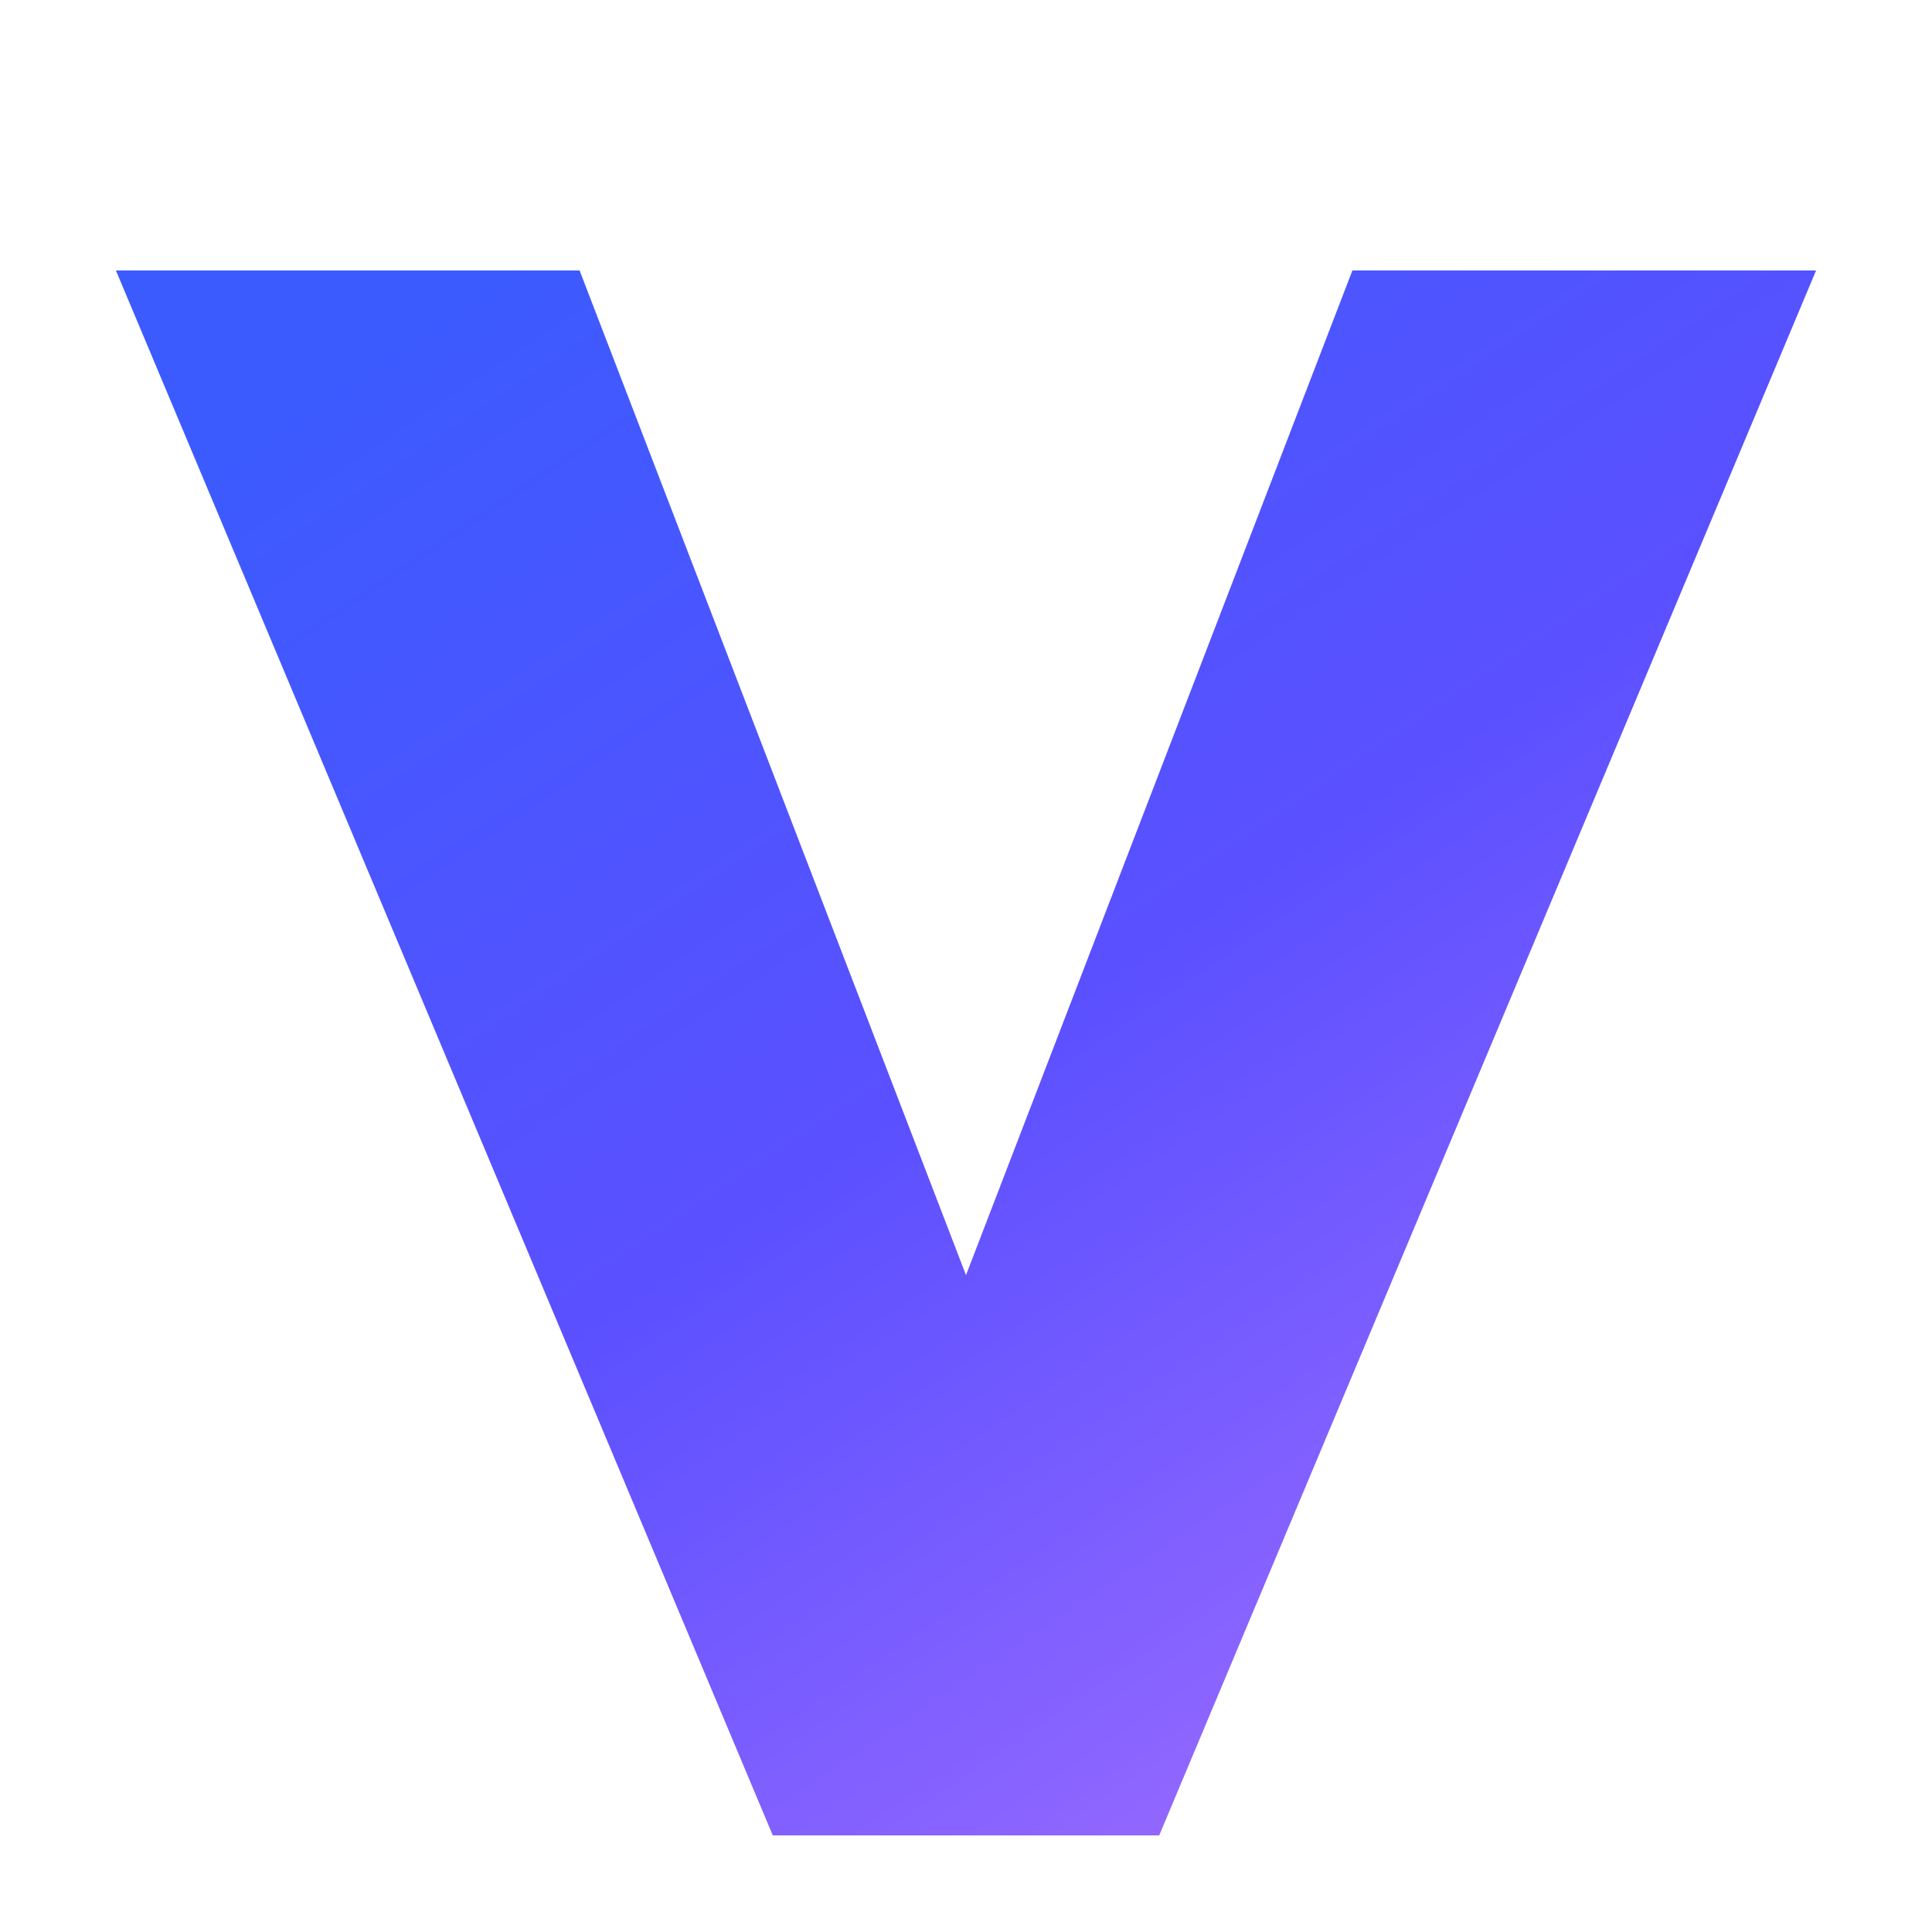
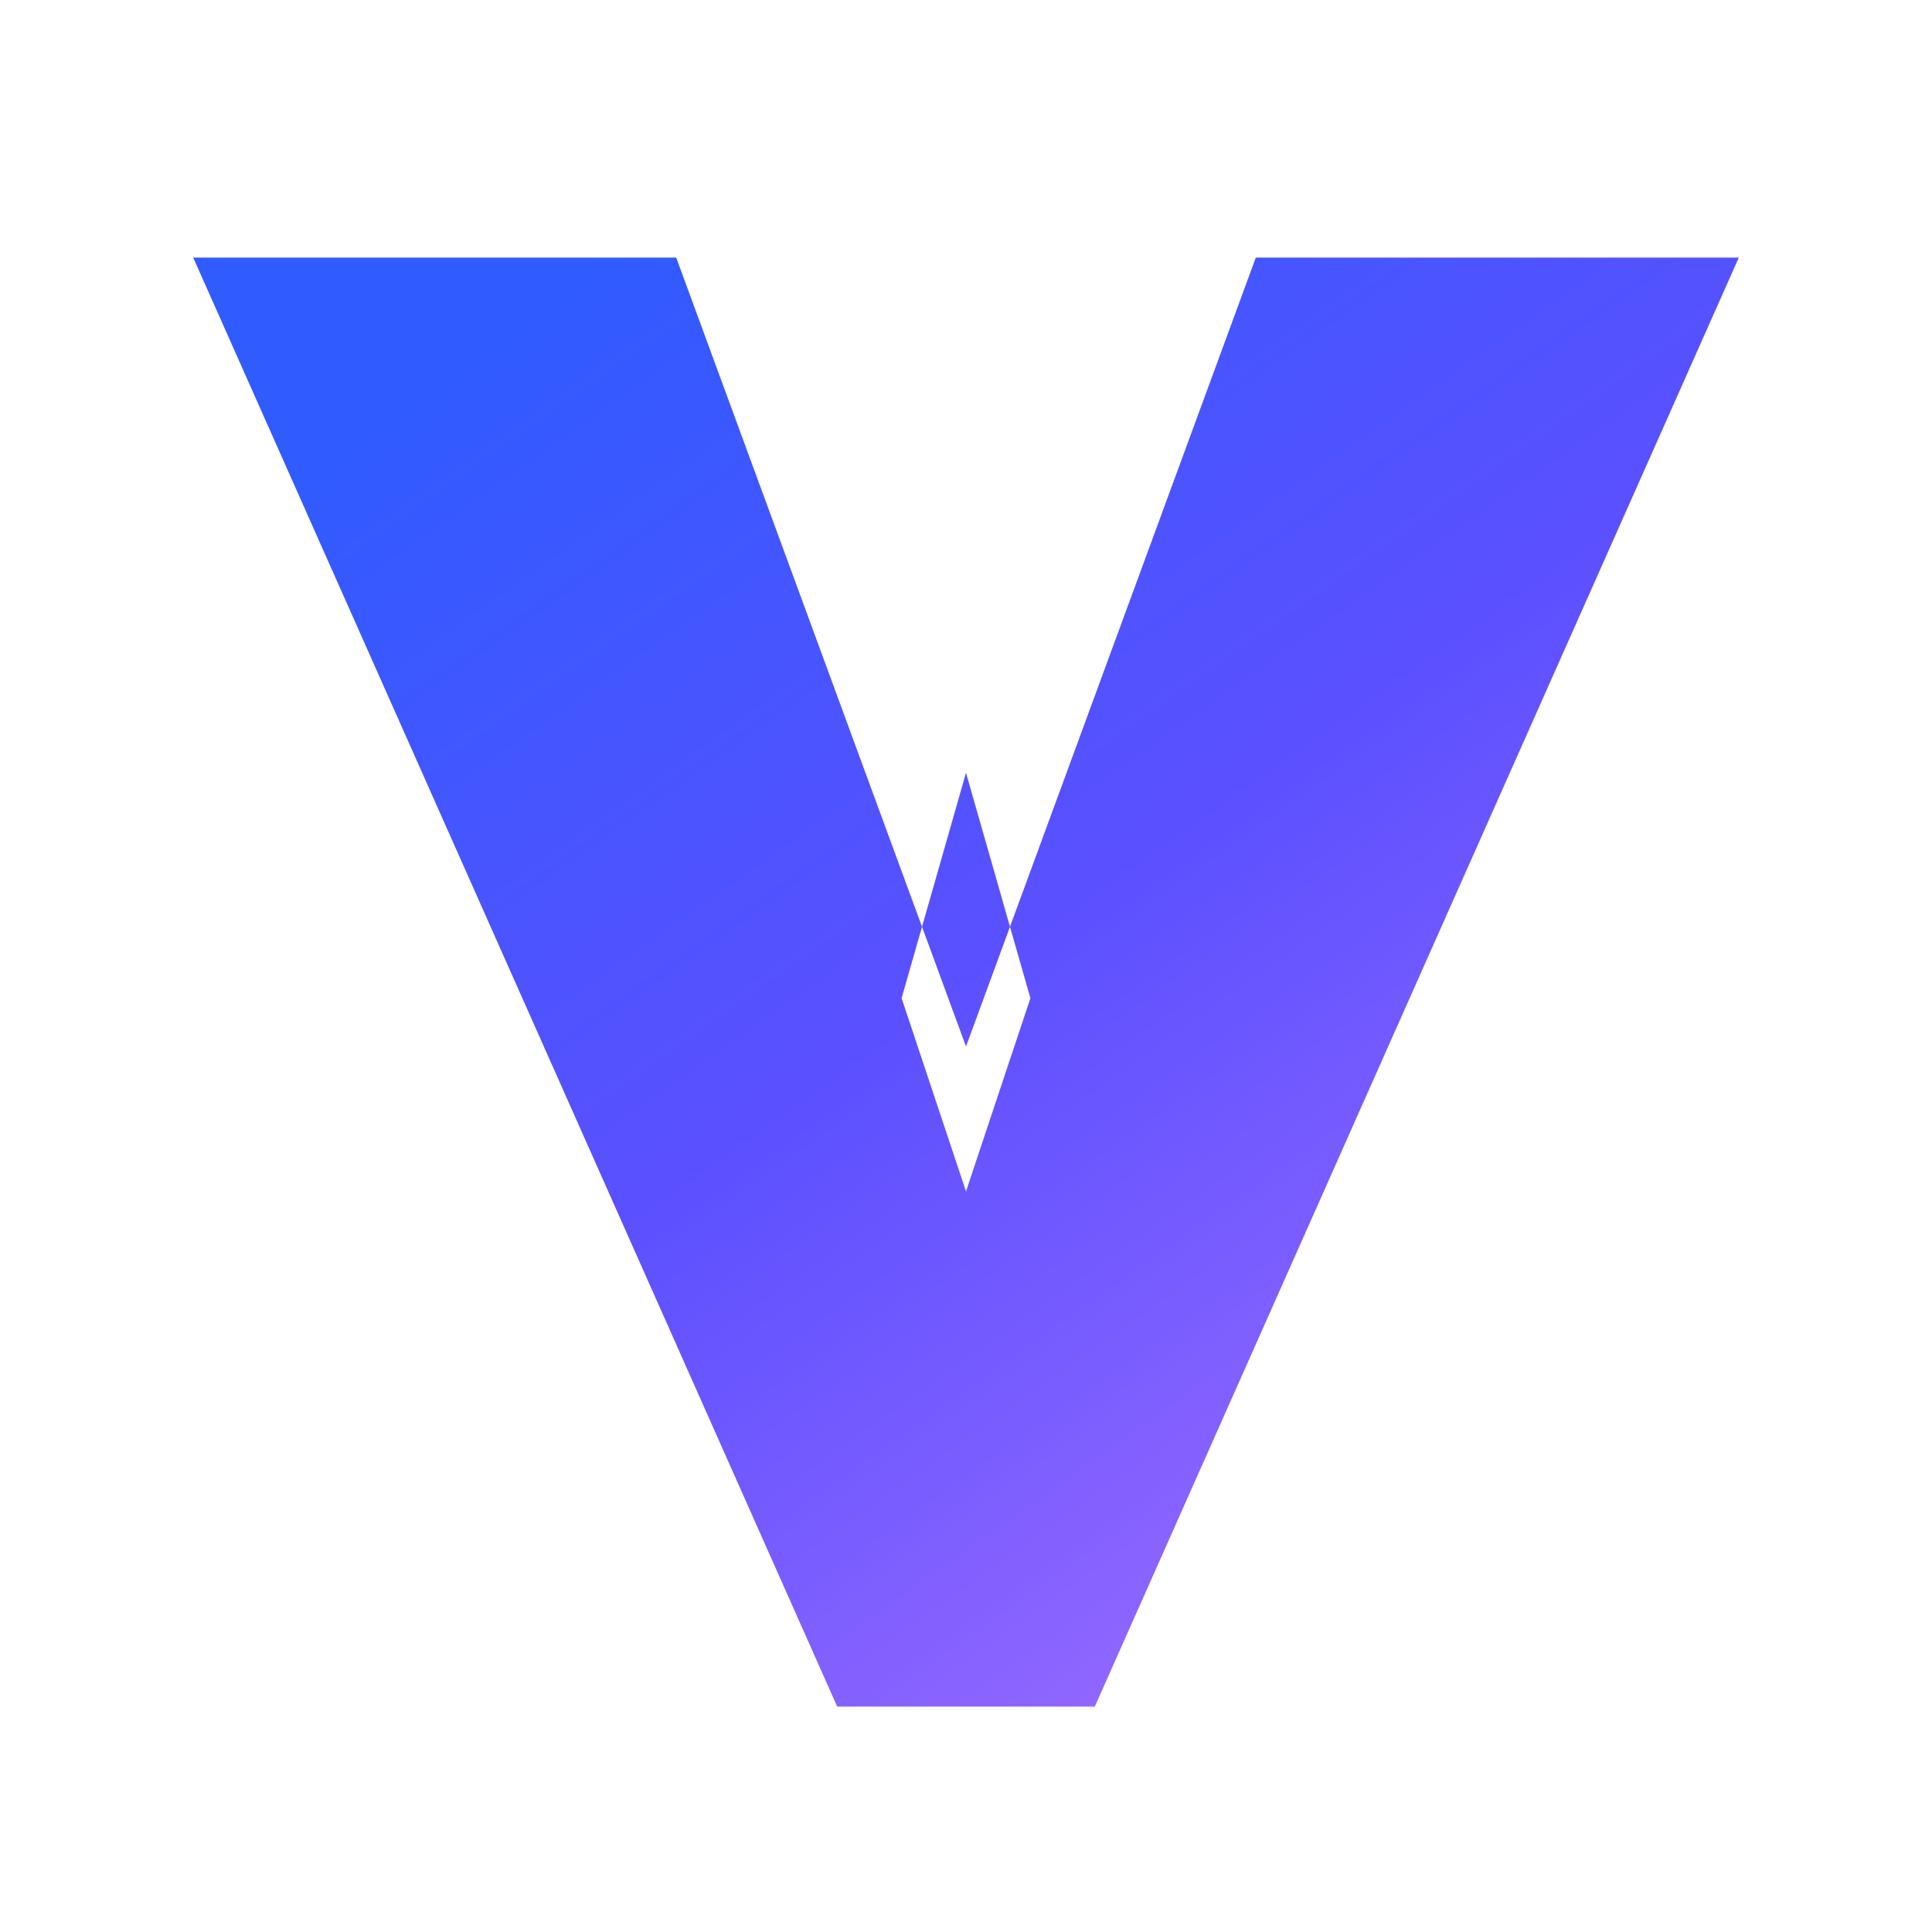
- <svg xmlns="http://www.w3.org/2000/svg" viewBox="0 0 100 100" role="img" aria-label="VEWO logo">
+ <svg xmlns="http://www.w3.org/2000/svg" viewBox="0 0 120 120" role="img" aria-label="VEWO logo">
  <defs>
-     <linearGradient id="vewoGrad" x1="12%" y1="6%" x2="78%" y2="98%">
-       <stop offset="0%" stop-color="#3b5bff" />
-       <stop offset="52%" stop-color="#5b50ff" />
+     <linearGradient id="vewoGrad" x1="14%" y1="8%" x2="80%" y2="96%">
+       <stop offset="0%" stop-color="#2f5bff" />
+       <stop offset="50%" stop-color="#5b50ff" />
      <stop offset="100%" stop-color="#9b6bff" />
    </linearGradient>
  </defs>
-   <path fill="url(#vewoGrad)" d="M6 14 L30 14 L50 66 L70 14 L94 14 L60 95 L40 95 Z" stroke-linejoin="round" />
+   <path fill="url(#vewoGrad)" fill-rule="evenodd" d="     M12 16 L42 16 L60 65 L78 16 L108 16 L68 106 L52 106 Z     M56 62 L60 74 L64 62 L60 48 Z   " />
</svg>
